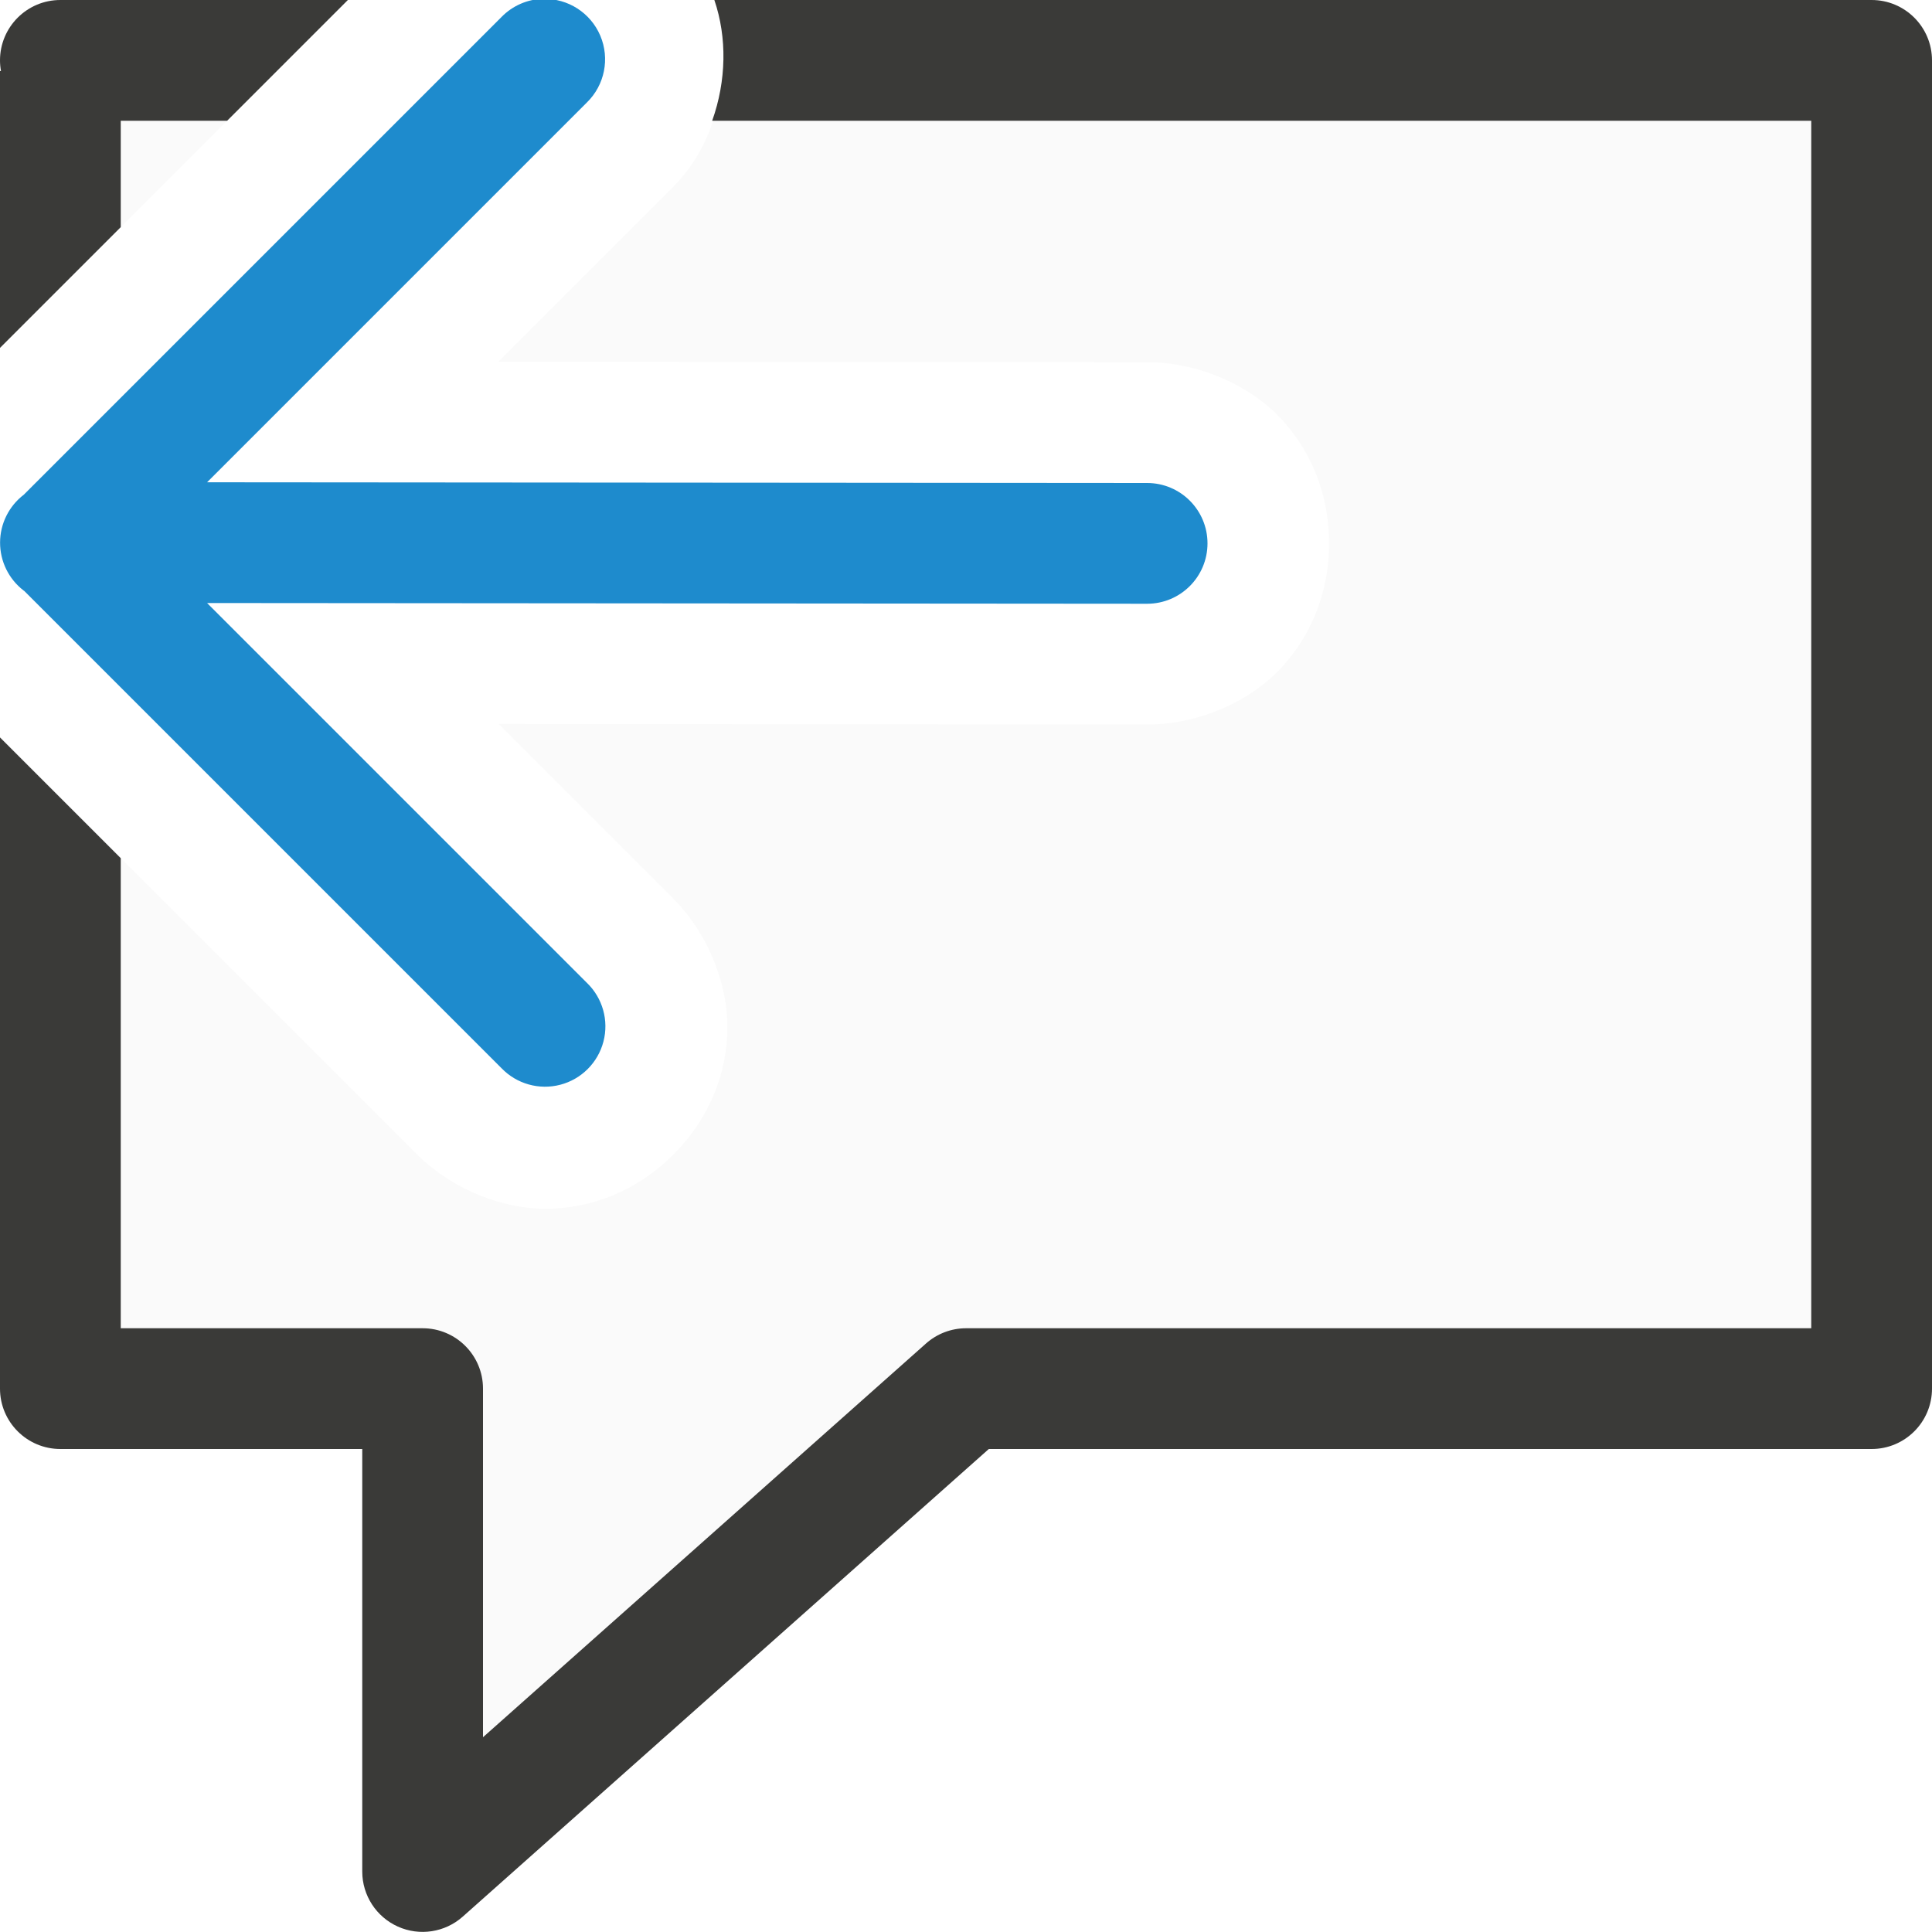
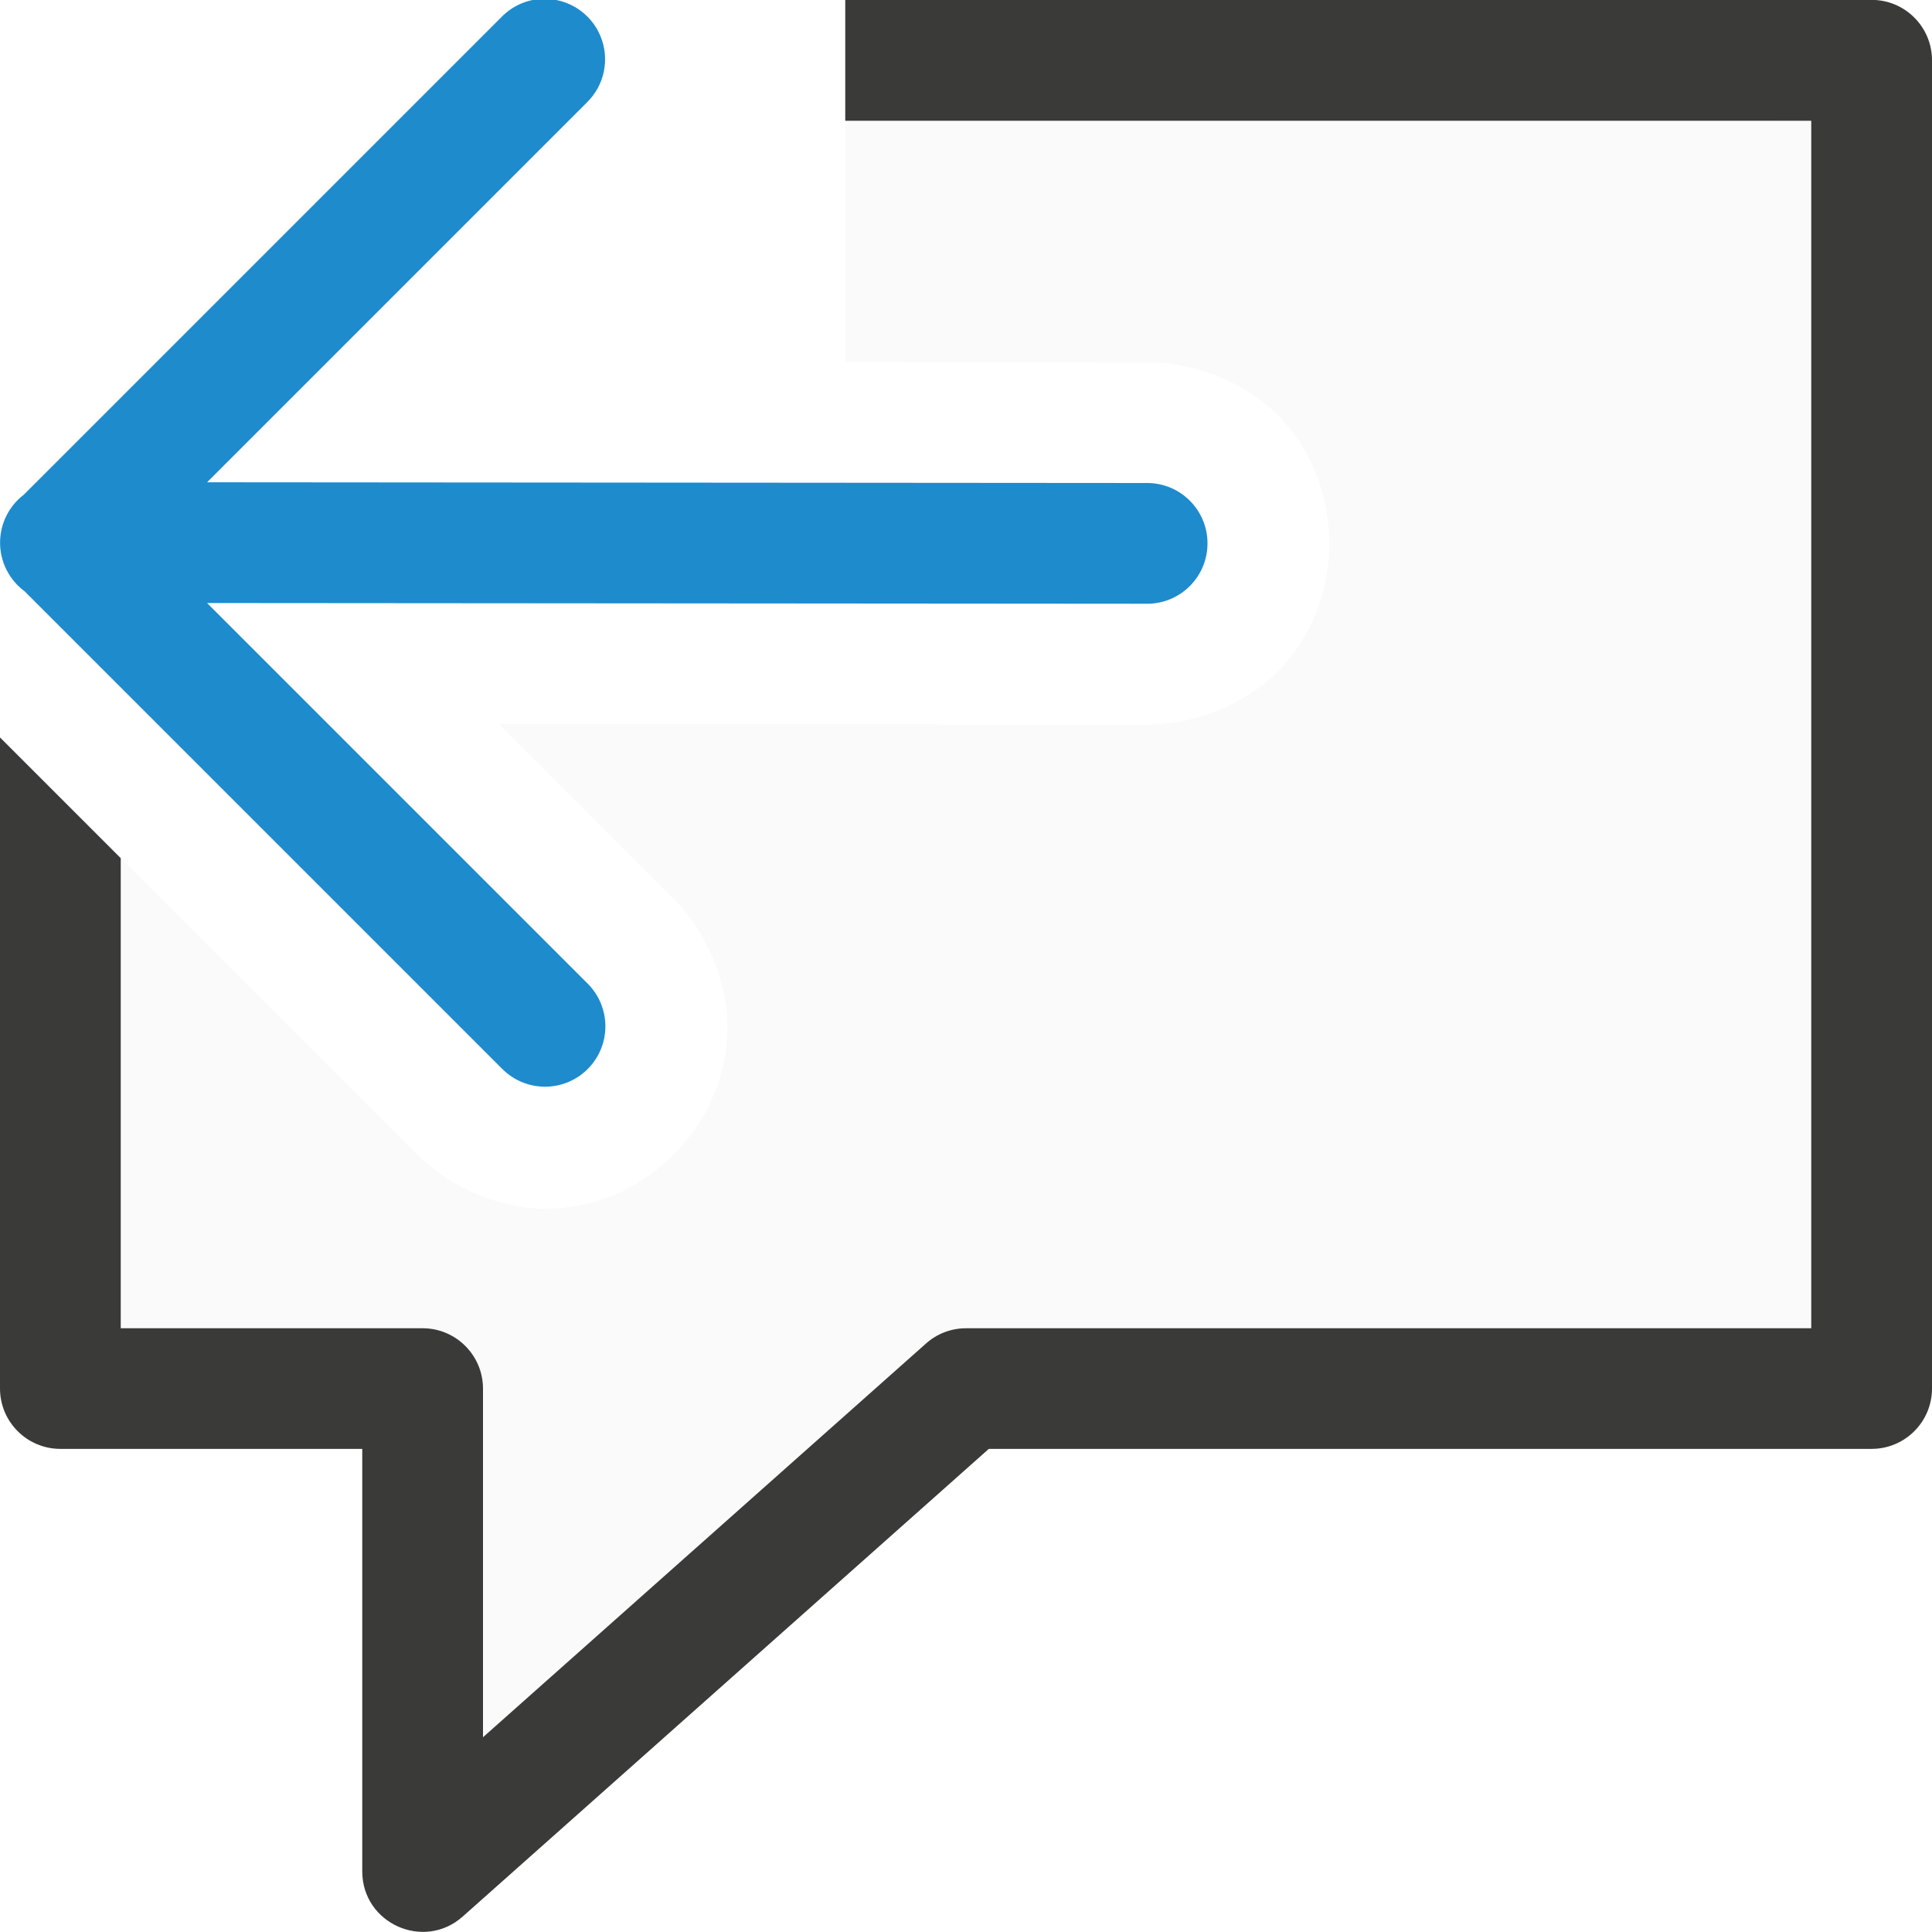
<svg xmlns="http://www.w3.org/2000/svg" viewBox="0 0 16 16">
-   <path d="m.5.5c0-0-0 1.348 0 1.881l1.881-1.881zm5.488 0c-.006.382-.133.775-.428 1.062l-1.434 1.434 5.359.004c.42-.006.868.183 1.139.484s.383.666.383 1.016c0.0.349-.112.714-.383 1.016s-.719.49-1.139.484l-5.355-.004 1.424 1.424c.304.292.489.744.469 1.15s-.199.744-.447.992-.585.427-.992.447c-.407.021-.858-.165-1.15-.469l-2.934-2.934c-0 2.416 0 4.893 0 4.893h3v4l4.5-4h7.5v-11z" fill="#fafafa" />
-   <path d="m.5 0a.5.5 0 0 0 -.5.5.5.5 0 0 0 .008.088h-.008v2.293l1-1v-.881h.881l1-1zm5.416 0c.106.312.1.668-.018 1h9.102v10h-7a.5.5 0 0 0 -.332.127l-3.668 3.26v-2.887a.5.5 0 0 0 -.5-.5h-2.5v-3.893l-1-1v5.393a.5.5 0 0 0 .5.5h2.5v3.5a.5.5 0 0 0 .832.373l4.357-3.873h7.311a.5.5 0 0 0 .5-.5v-11a.5.5 0 0 0 -.5-.5z" fill="#3a3a38" />
+   <path d="m7 1v1.998l2.486.002c.42-.006.868.183 1.139.484s.383.666.383 1.016c0.0.349-.112.714-.383 1.016s-.719.49-1.139.484l-5.355-.004 1.424 1.424c.304.292.489.744.469 1.15s-.199.744-.447.992-.585.427-.992.447c-.407.021-.858-.165-1.15-.469l-2.434-2.434v3.893h2.5c.276 0.0.5.224.5.5v2.887l3.668-3.26c.091-.082.21-.127.332-.127h7v-10z" fill="#fafafa" />
+   <path d="m7 0v1h8v10h-7c-.122 0-.241.045-.332.127l-3.668 3.26v-2.887c-0-.276-.224-.5-.5-.5h-2.5v-3.893l-1-1c0 .267 0 1.882 0 1.693v3.699c0.0.276.224.5.5.5h2.5v3.5c.001.431.51.659.832.373l4.357-3.873h7.311c.276-0.0.5-.224.5-.5v-11c-0-.276-.224-.5-.5-.5z" fill="#3a3a38" />
  <path d="m4.498-.01a.5.5 0 0 0 -.344.15l-3.957 3.957a.5.5 0 0 0 -.002.793.5.5 0 0 0 .006.004l3.953 3.953a.5.5 0 1 0 .707-.707l-3.146-3.146 7.785.006a.5.5 0 1 0 0-1l-7.785-.006 3.146-3.146a.5.5 0 0 0 -.363-.857z" fill="#1e8bcd" fill-rule="evenodd" />
</svg>
